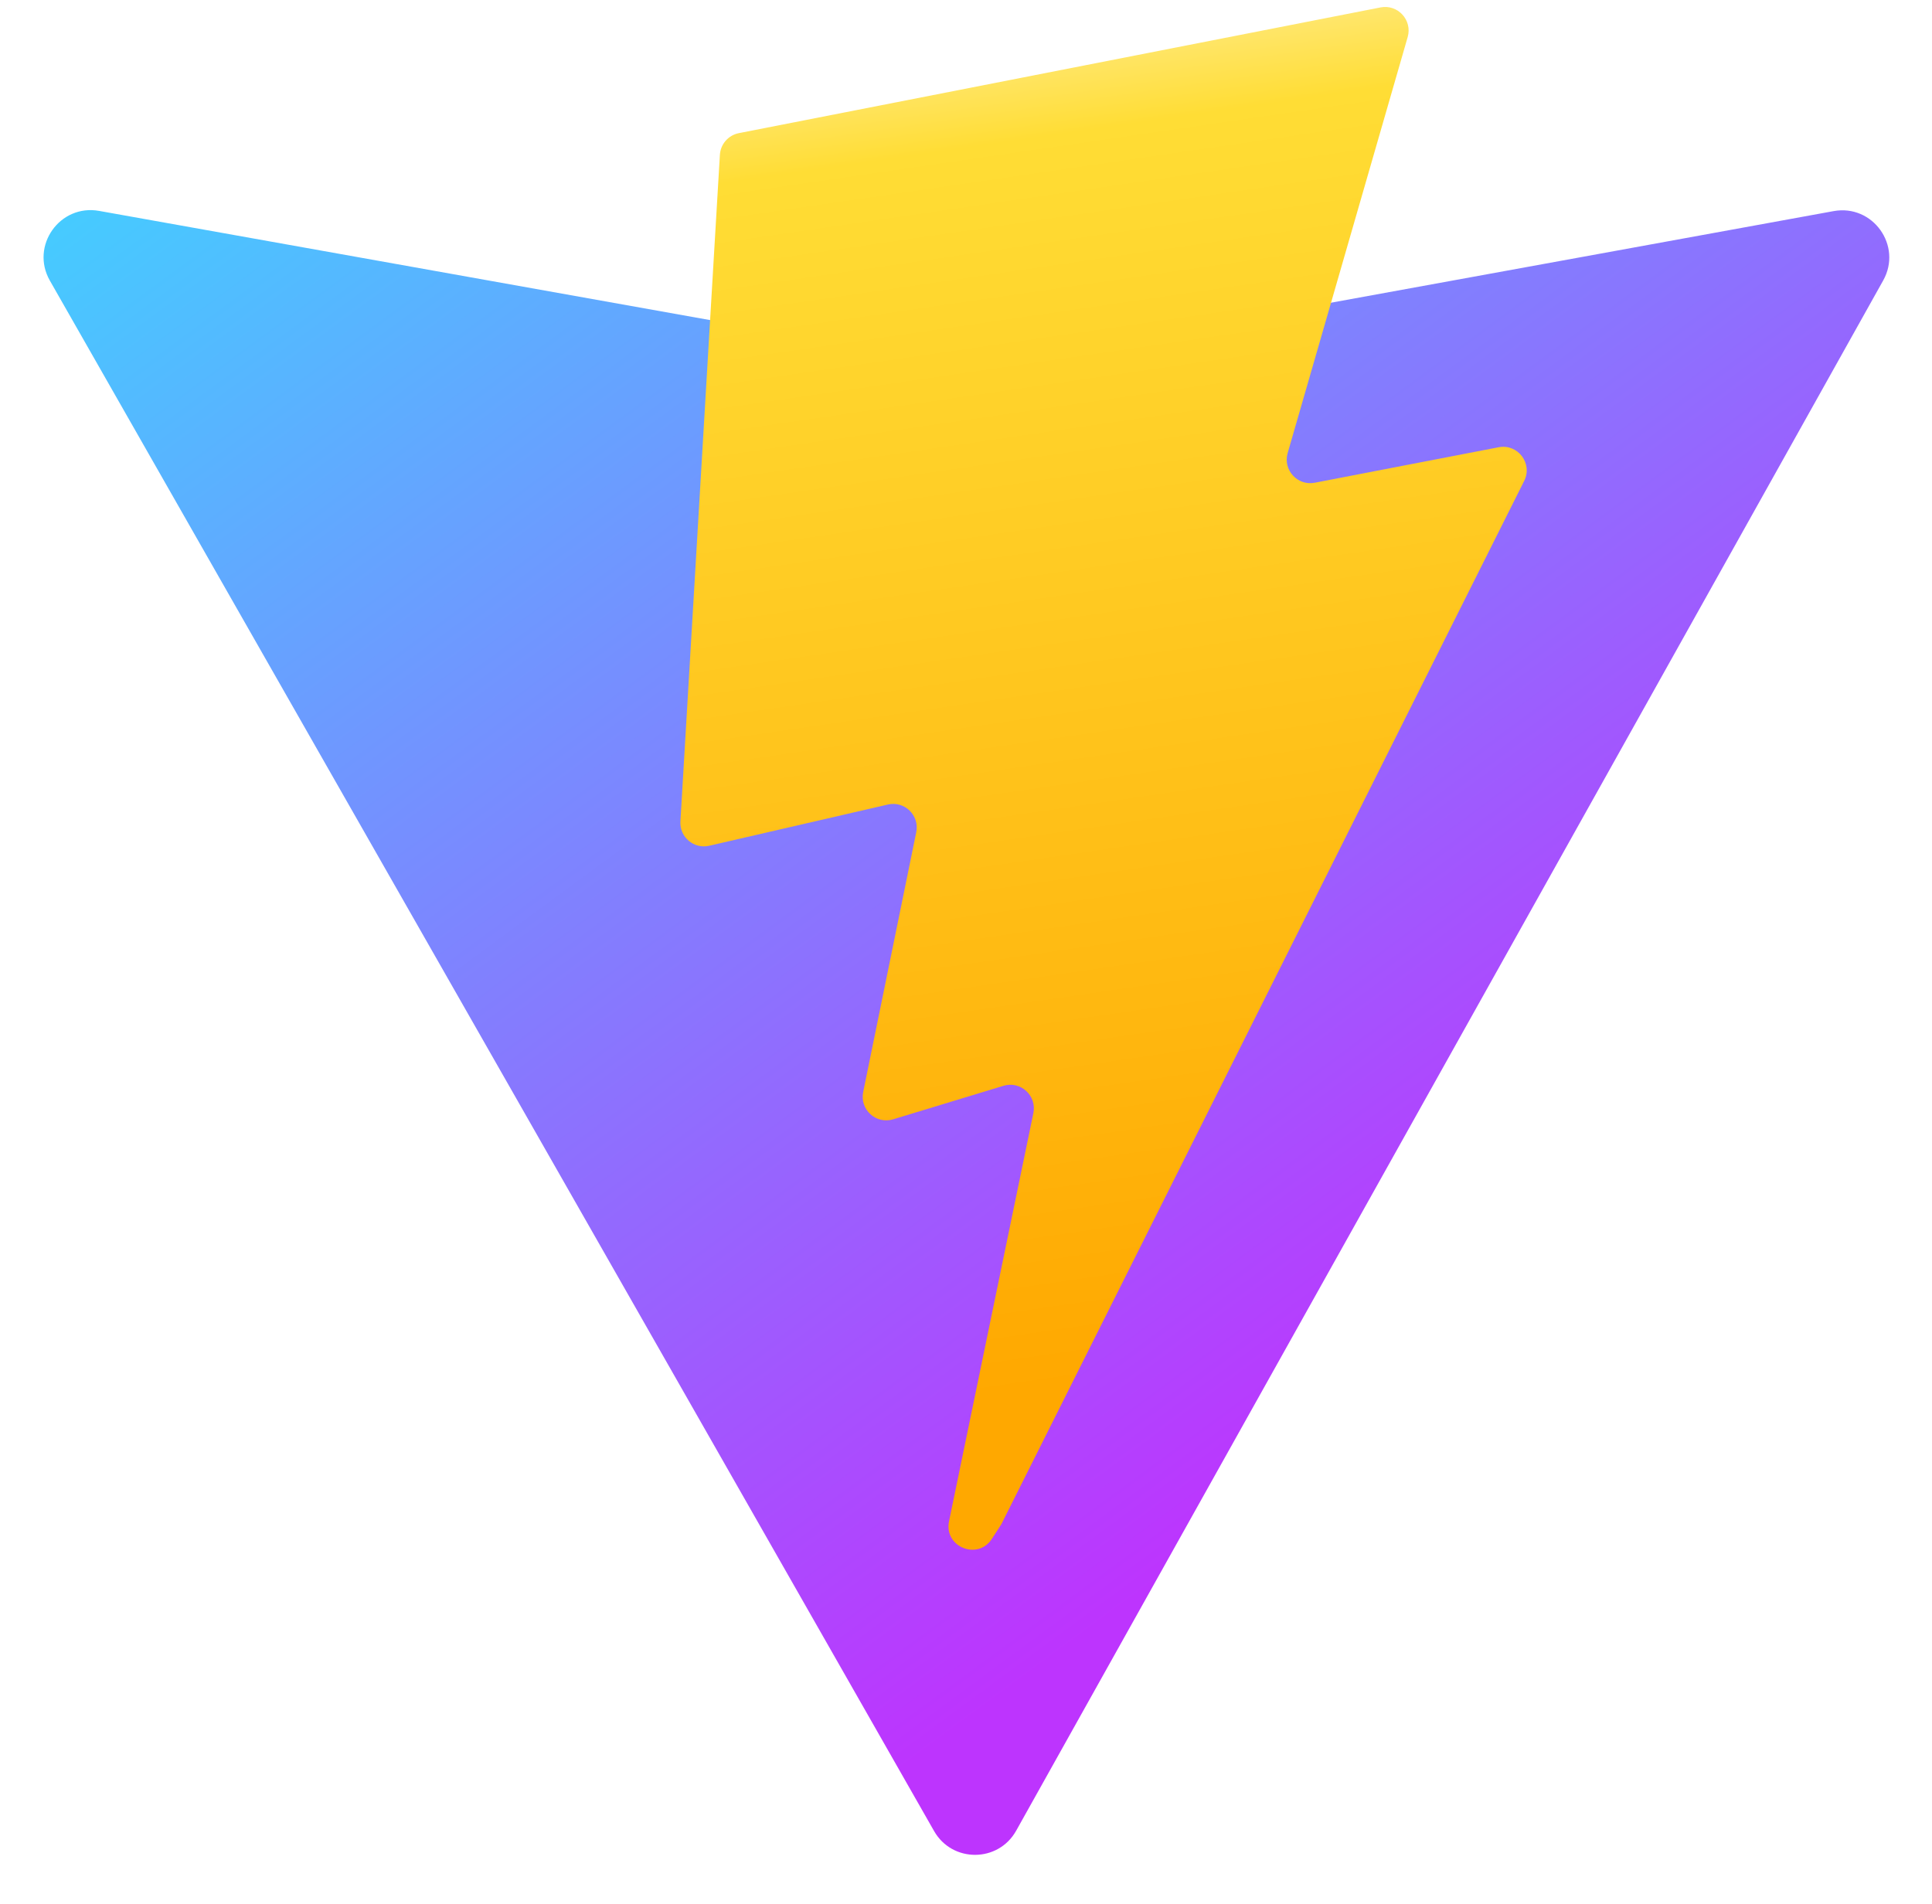
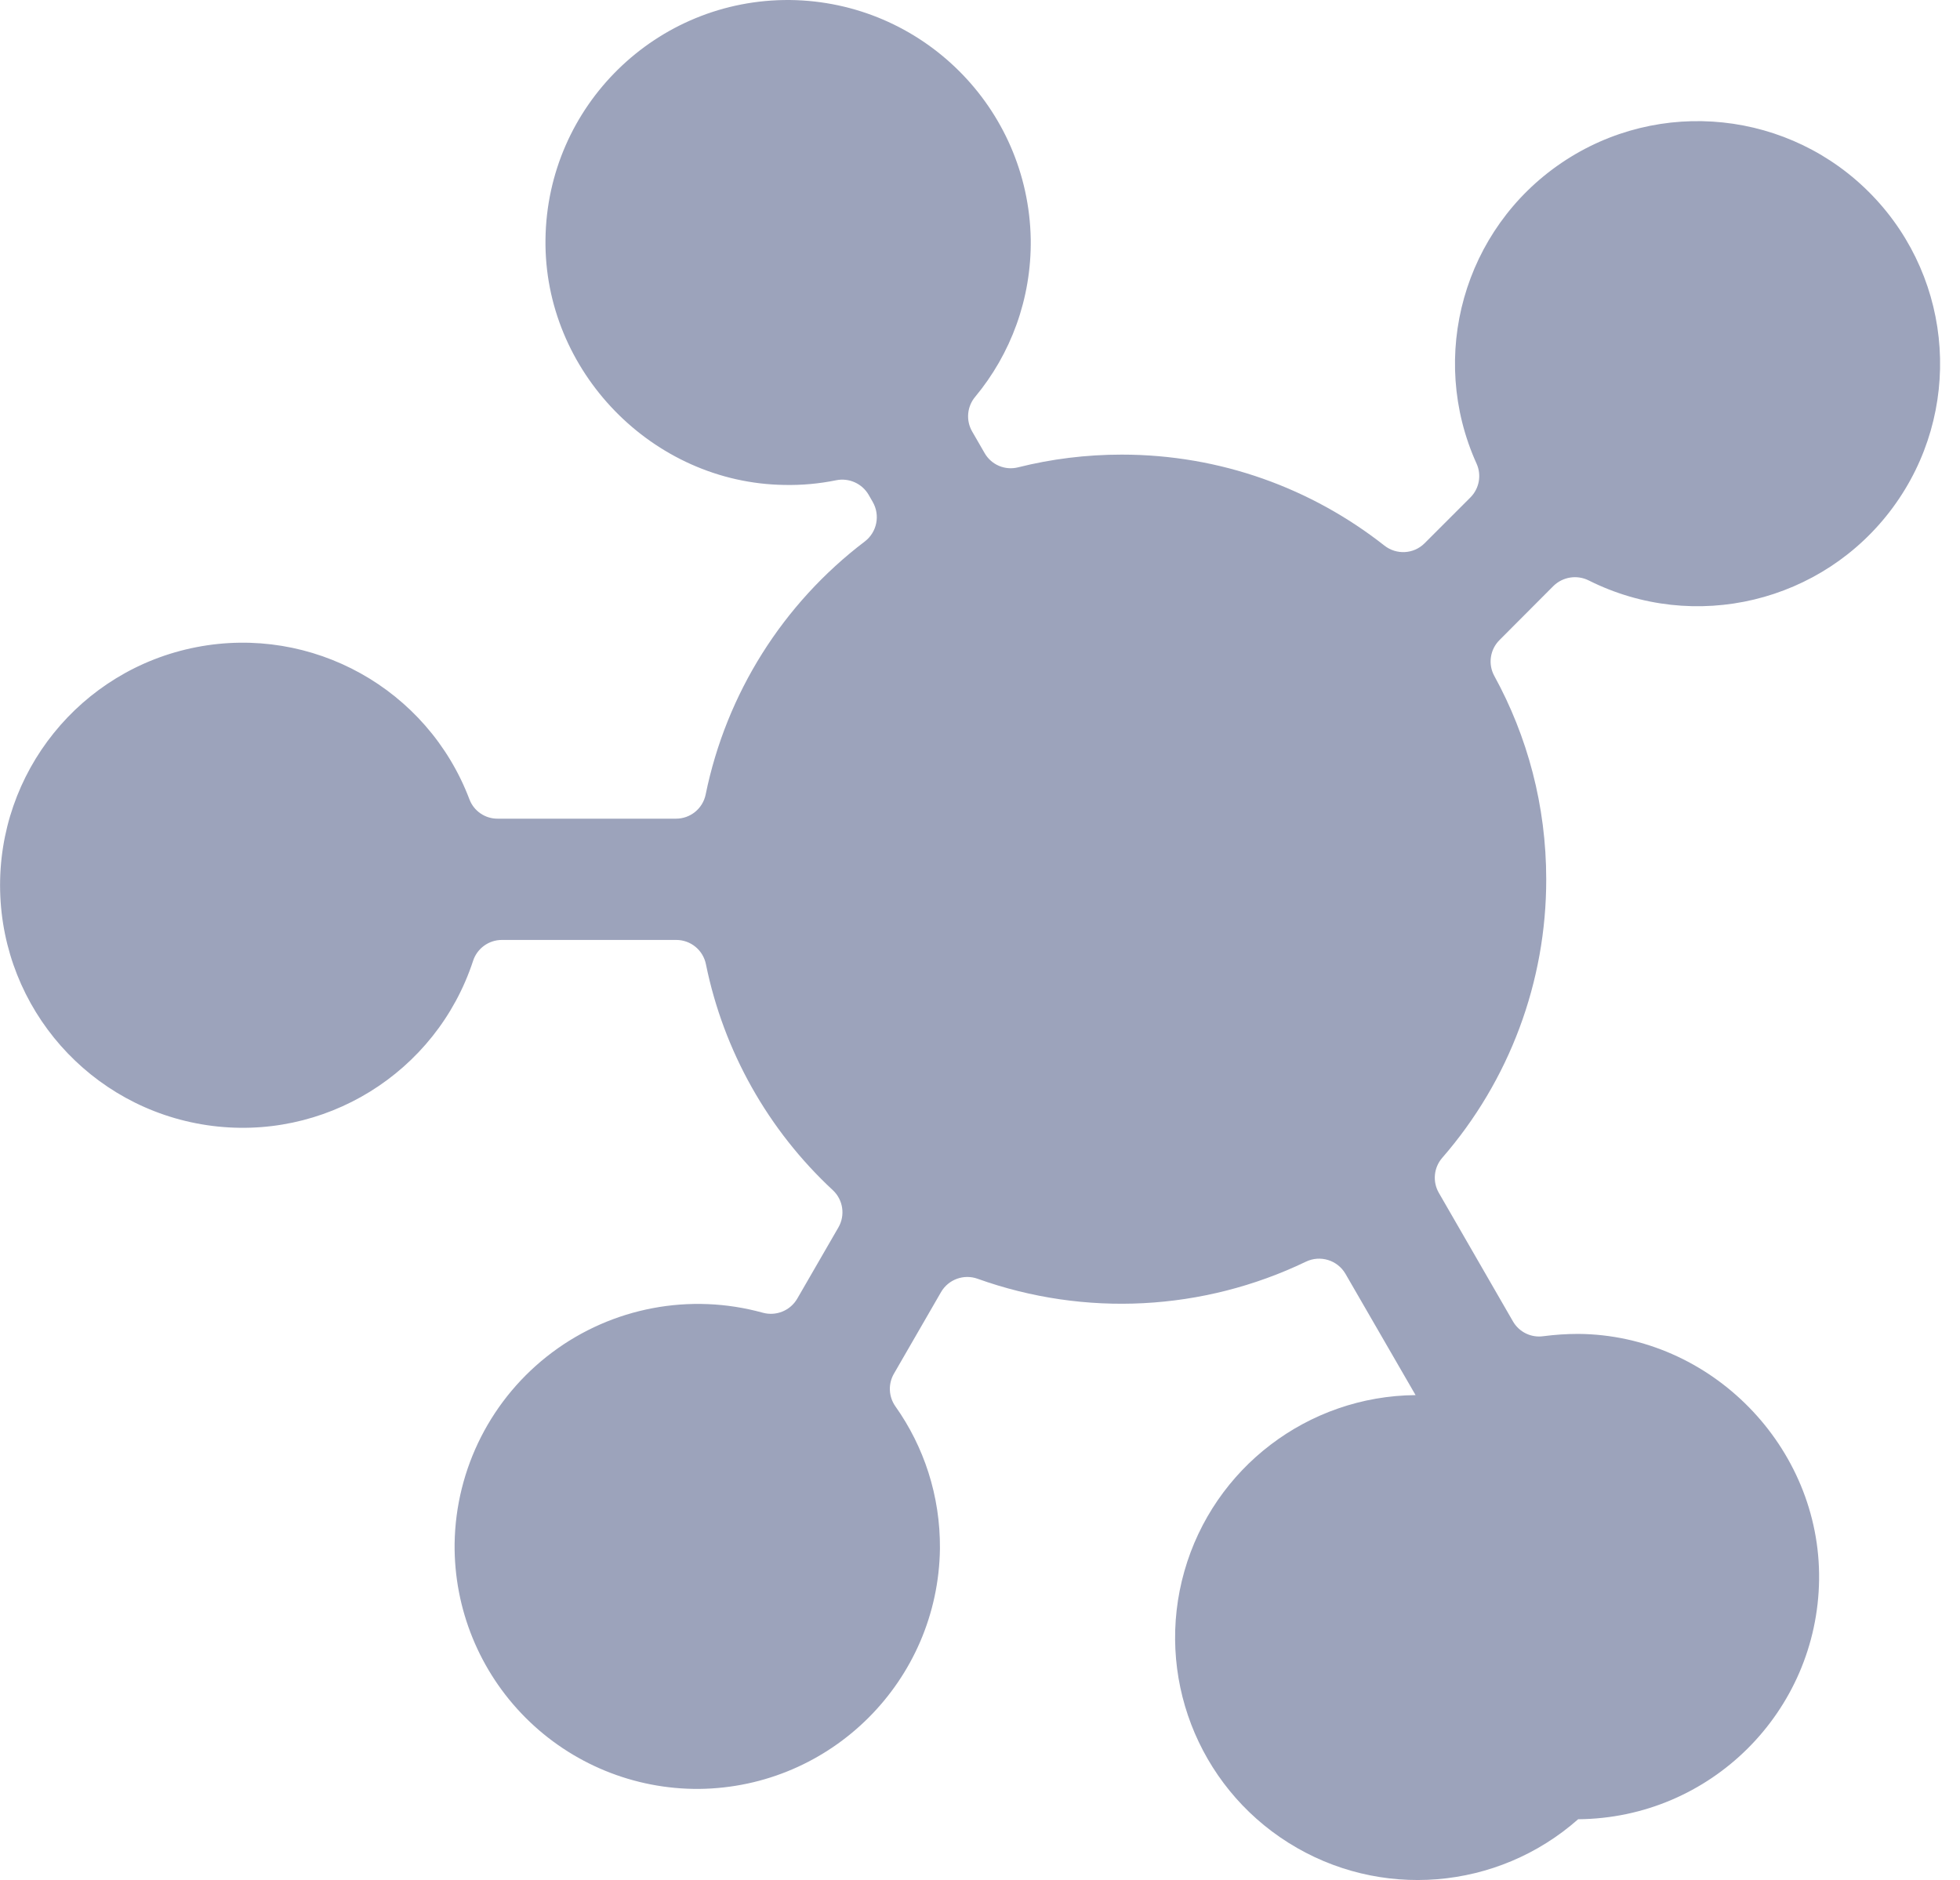
- <svg xmlns="http://www.w3.org/2000/svg" width="410" height="404" viewBox="0 0 410 404" fill="none">
-   <path d="M399.641 59.525L215.643 388.545C211.844 395.338 202.084 395.378 198.228 388.618L10.582 59.556C6.381 52.19 12.68 43.267 21.028 44.759L205.223 77.682C206.398 77.892 207.601 77.89 208.776 77.676L389.119 44.806C397.439 43.289 403.768 52.143 399.641 59.525Z" fill="url(#paint0_linear)" />
-   <path d="M292.965 1.574L156.801 28.255C154.563 28.694 152.906 30.59 152.771 32.866L144.395 174.33C144.198 177.662 147.258 180.248 150.51 179.498L188.42 170.749C191.967 169.931 195.172 173.055 194.443 176.622L183.18 231.775C182.422 235.487 185.907 238.661 189.532 237.56L212.947 230.446C216.577 229.344 220.065 232.527 219.297 236.242L201.398 322.875C200.278 328.294 207.486 331.249 210.492 326.603L212.5 323.5L323.454 102.072C325.312 98.365 322.108 94.137 318.036 94.923L279.014 102.454C275.347 103.161 272.227 99.746 273.262 96.158L298.731 7.867C299.767 4.273 296.636 0.855 292.965 1.574Z" fill="url(#paint1_linear)" />
-   <defs>
-     <linearGradient id="paint0_linear" x1="6" y1="33" x2="235" y2="344" gradientUnits="userSpaceOnUse">
-       <stop stop-color="#41D1FF" />
-       <stop offset="1" stop-color="#BD34FE" />
-     </linearGradient>
-     <linearGradient id="paint1_linear" x1="194.651" y1="8.818" x2="236.076" y2="292.989" gradientUnits="userSpaceOnUse">
-       <stop stop-color="#FFEA83" />
-       <stop offset="0.083" stop-color="#FFDD35" />
-       <stop offset="1" stop-color="#FFA800" />
-     </linearGradient>
-   </defs>
+ <svg xmlns="http://www.w3.org/2000/svg" t="1720709782242" class="icon" viewBox="0 0 1068 1024" version="1.1" p-id="5326" width="208.594" height="200">
+   <path d="M817.117 348.739a16.432 16.432 0 0 0-2.908 19.516c18.062 32.908 28.327 70.707 28.327 110.884a230.844 230.844 0 0 1-56.698 151.811 16.52 16.52 0 0 0-1.85 18.987l40.442 70.134a16.432 16.432 0 0 0 16.652 8.018c6.168-0.793 12.467-1.234 18.899-1.234 72.381 0.529 132.163 61.676 131.237 133.925a132.251 132.251 0 0 1-131.282 130.533 132.119 132.119 0 1 1-88.593-231.108l-38.195-66.081a16.608 16.608 0 0 0-21.587-6.608 232.122 232.122 0 0 1-178.86 9.295 16.564 16.564 0 0 0-19.913 7.225l-25.684 44.495a16.52 16.52 0 0 0 0.793 17.798c15.507 21.895 24.494 48.636 24.274 77.535a132.691 132.691 0 0 1-131.149 130.929 132.251 132.251 0 0 1-133.308-133.616 132.603 132.603 0 0 1 167.935-125.863 16.608 16.608 0 0 0 18.767-7.665l22.424-38.812a16.476 16.476 0 0 0-2.996-20.265 230.888 230.888 0 0 1-69.165-123.043 16.476 16.476 0 0 0-16.256-13.348H273.444a16.52 16.52 0 0 0-15.683 11.454 132.163 132.163 0 1 1-1.982-88.108 16.3 16.3 0 0 0 15.419 10.573H368.293a16.476 16.476 0 0 0 16.212-13.128 231.108 231.108 0 0 1 86.743-137.934 16.652 16.652 0 0 0 4.317-21.498l-2.247-3.921a16.652 16.652 0 0 0-17.666-7.93 127.669 127.669 0 0 1-28.283 2.555c-71.808-1.013-131.061-62.028-130.136-133.793A132.075 132.075 0 0 1 430.498 0.006a132.735 132.735 0 0 1 131.149 130.312c0.441 32.6-10.969 62.689-30.265 85.906a16.52 16.52 0 0 0-1.63 18.943l6.784 11.762a16.388 16.388 0 0 0 18.282 7.709c18.062-4.538 37.006-6.917 56.389-6.917 54.01 0 103.66 18.503 143.132 49.561 6.608 5.198 15.992 4.67 21.895-1.234l24.979-24.979c4.846-4.846 6.168-12.203 3.392-18.371a132.163 132.163 0 1 1 61.147 63.614 16.785 16.785 0 0 0-19.296 2.996l-29.34 29.428z" fill="#9CA3BB" p-id="5327" />
</svg>
